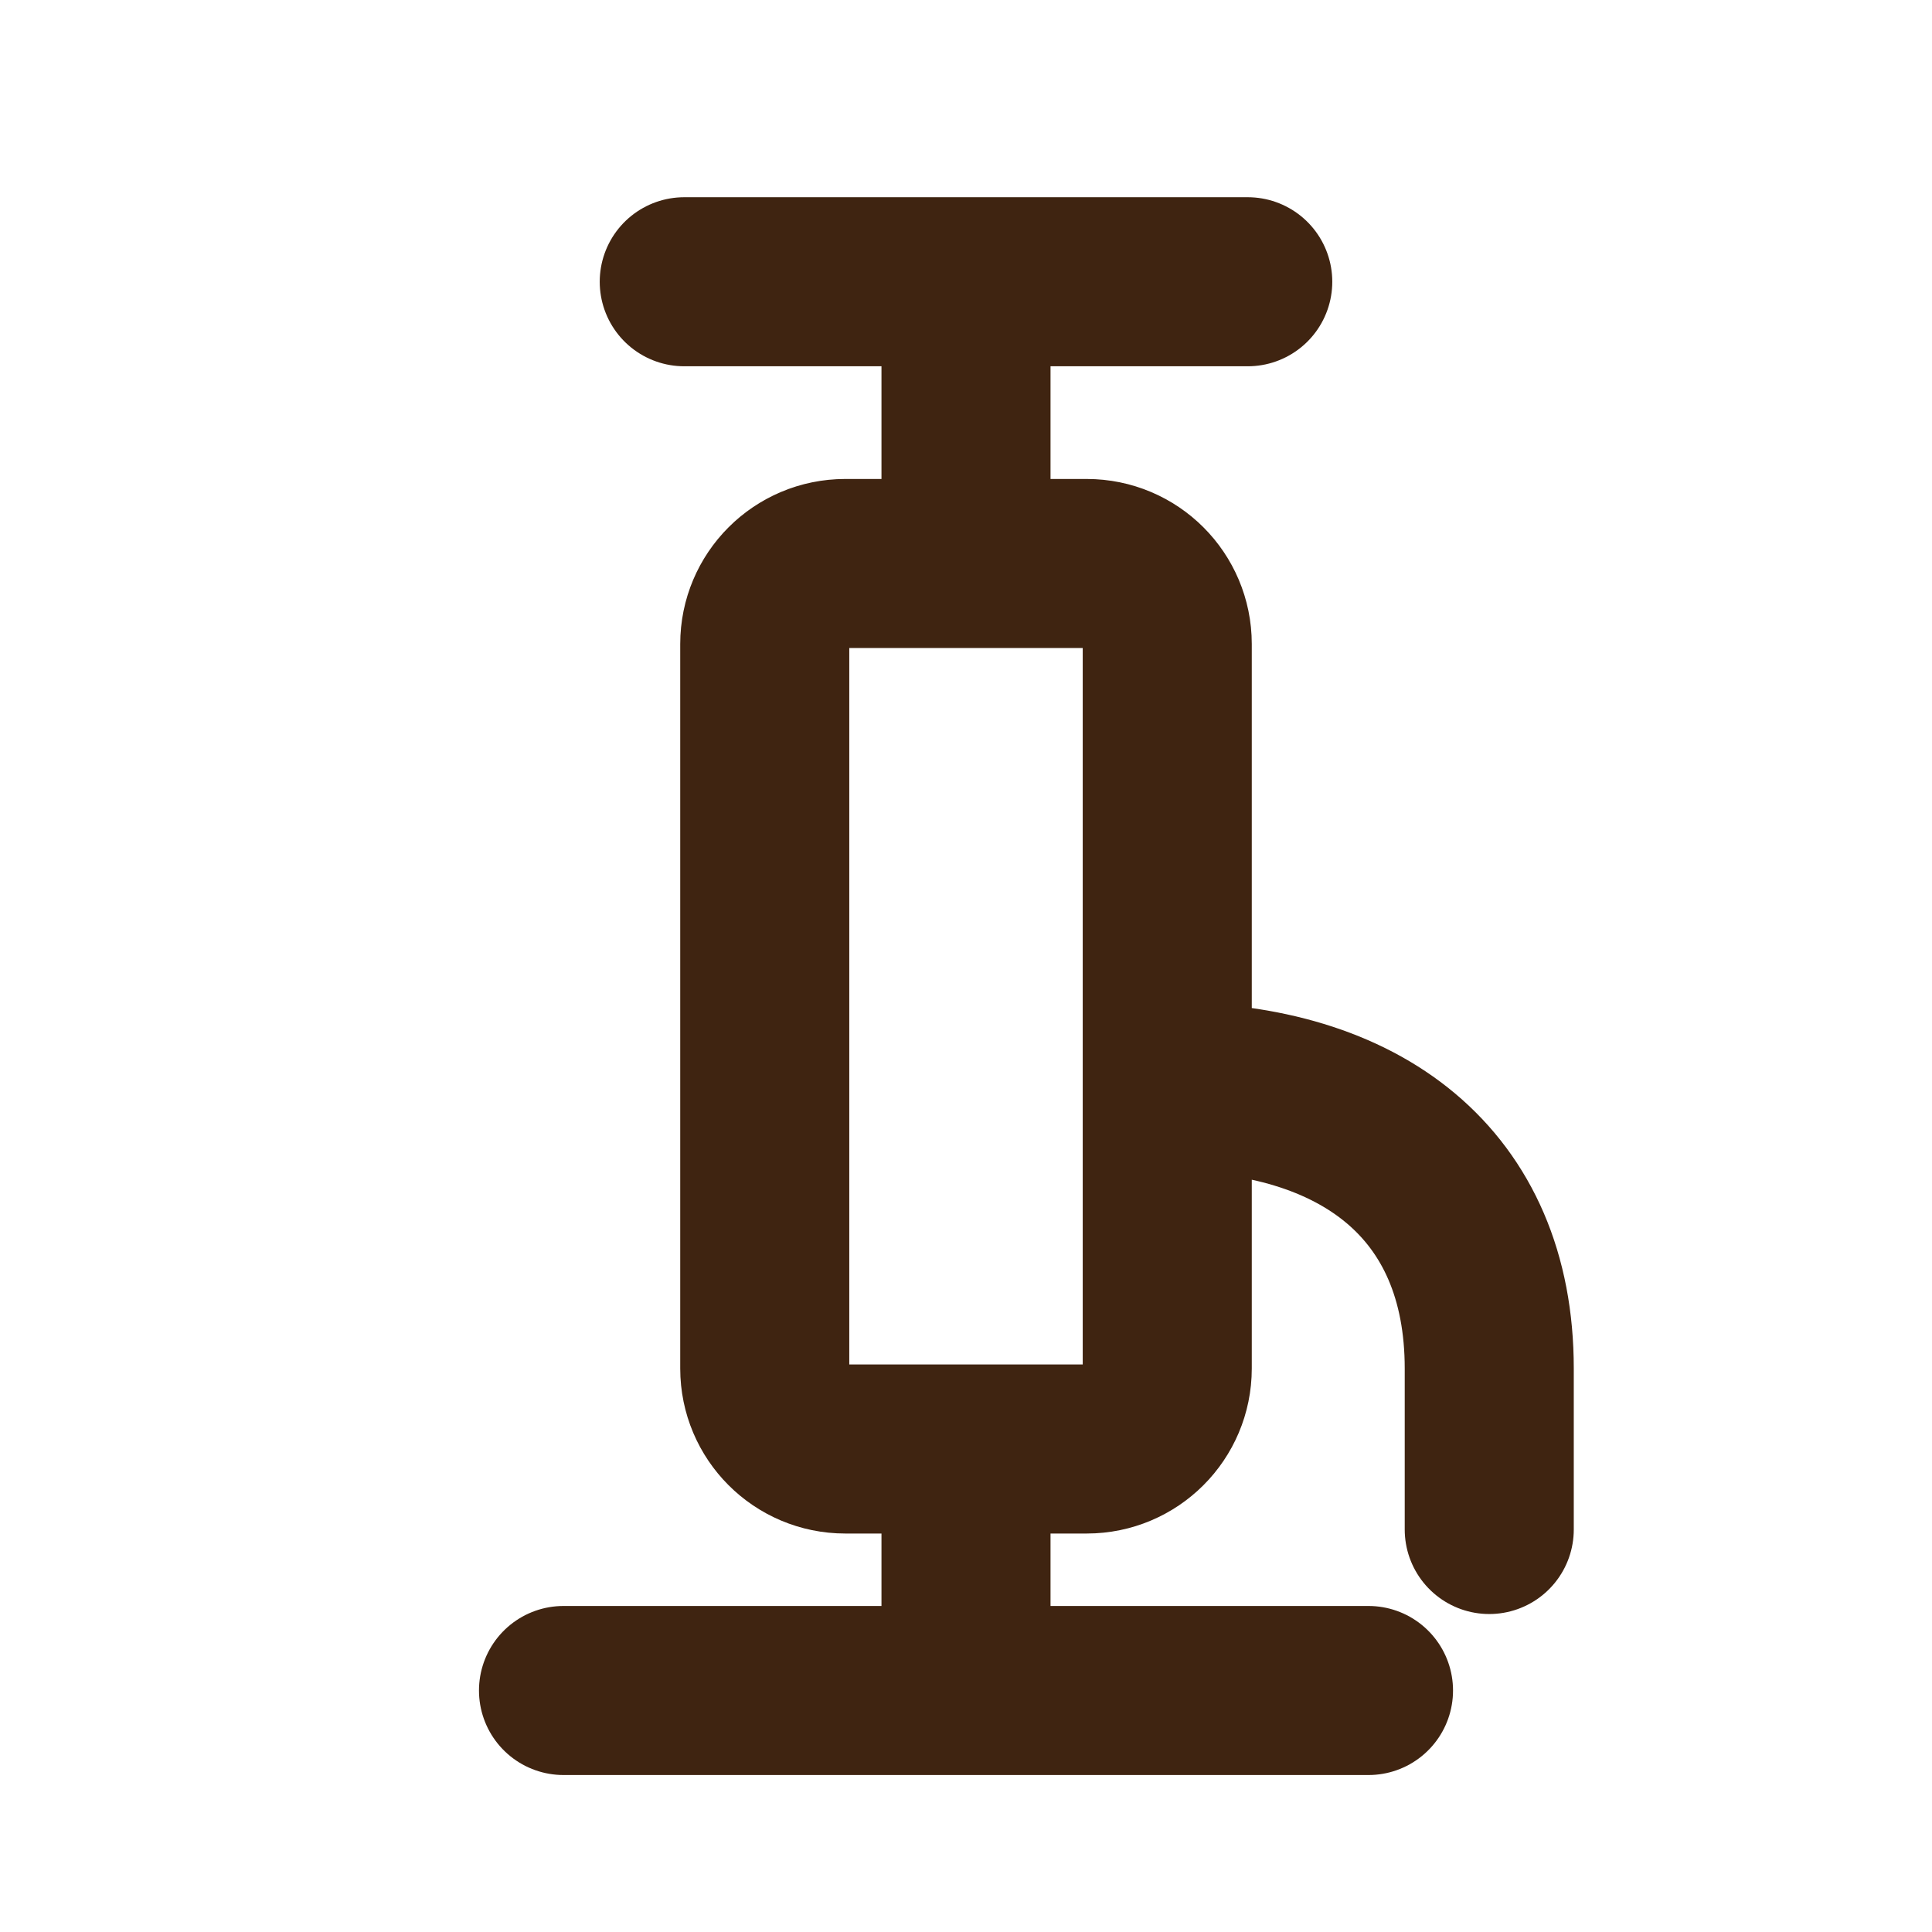
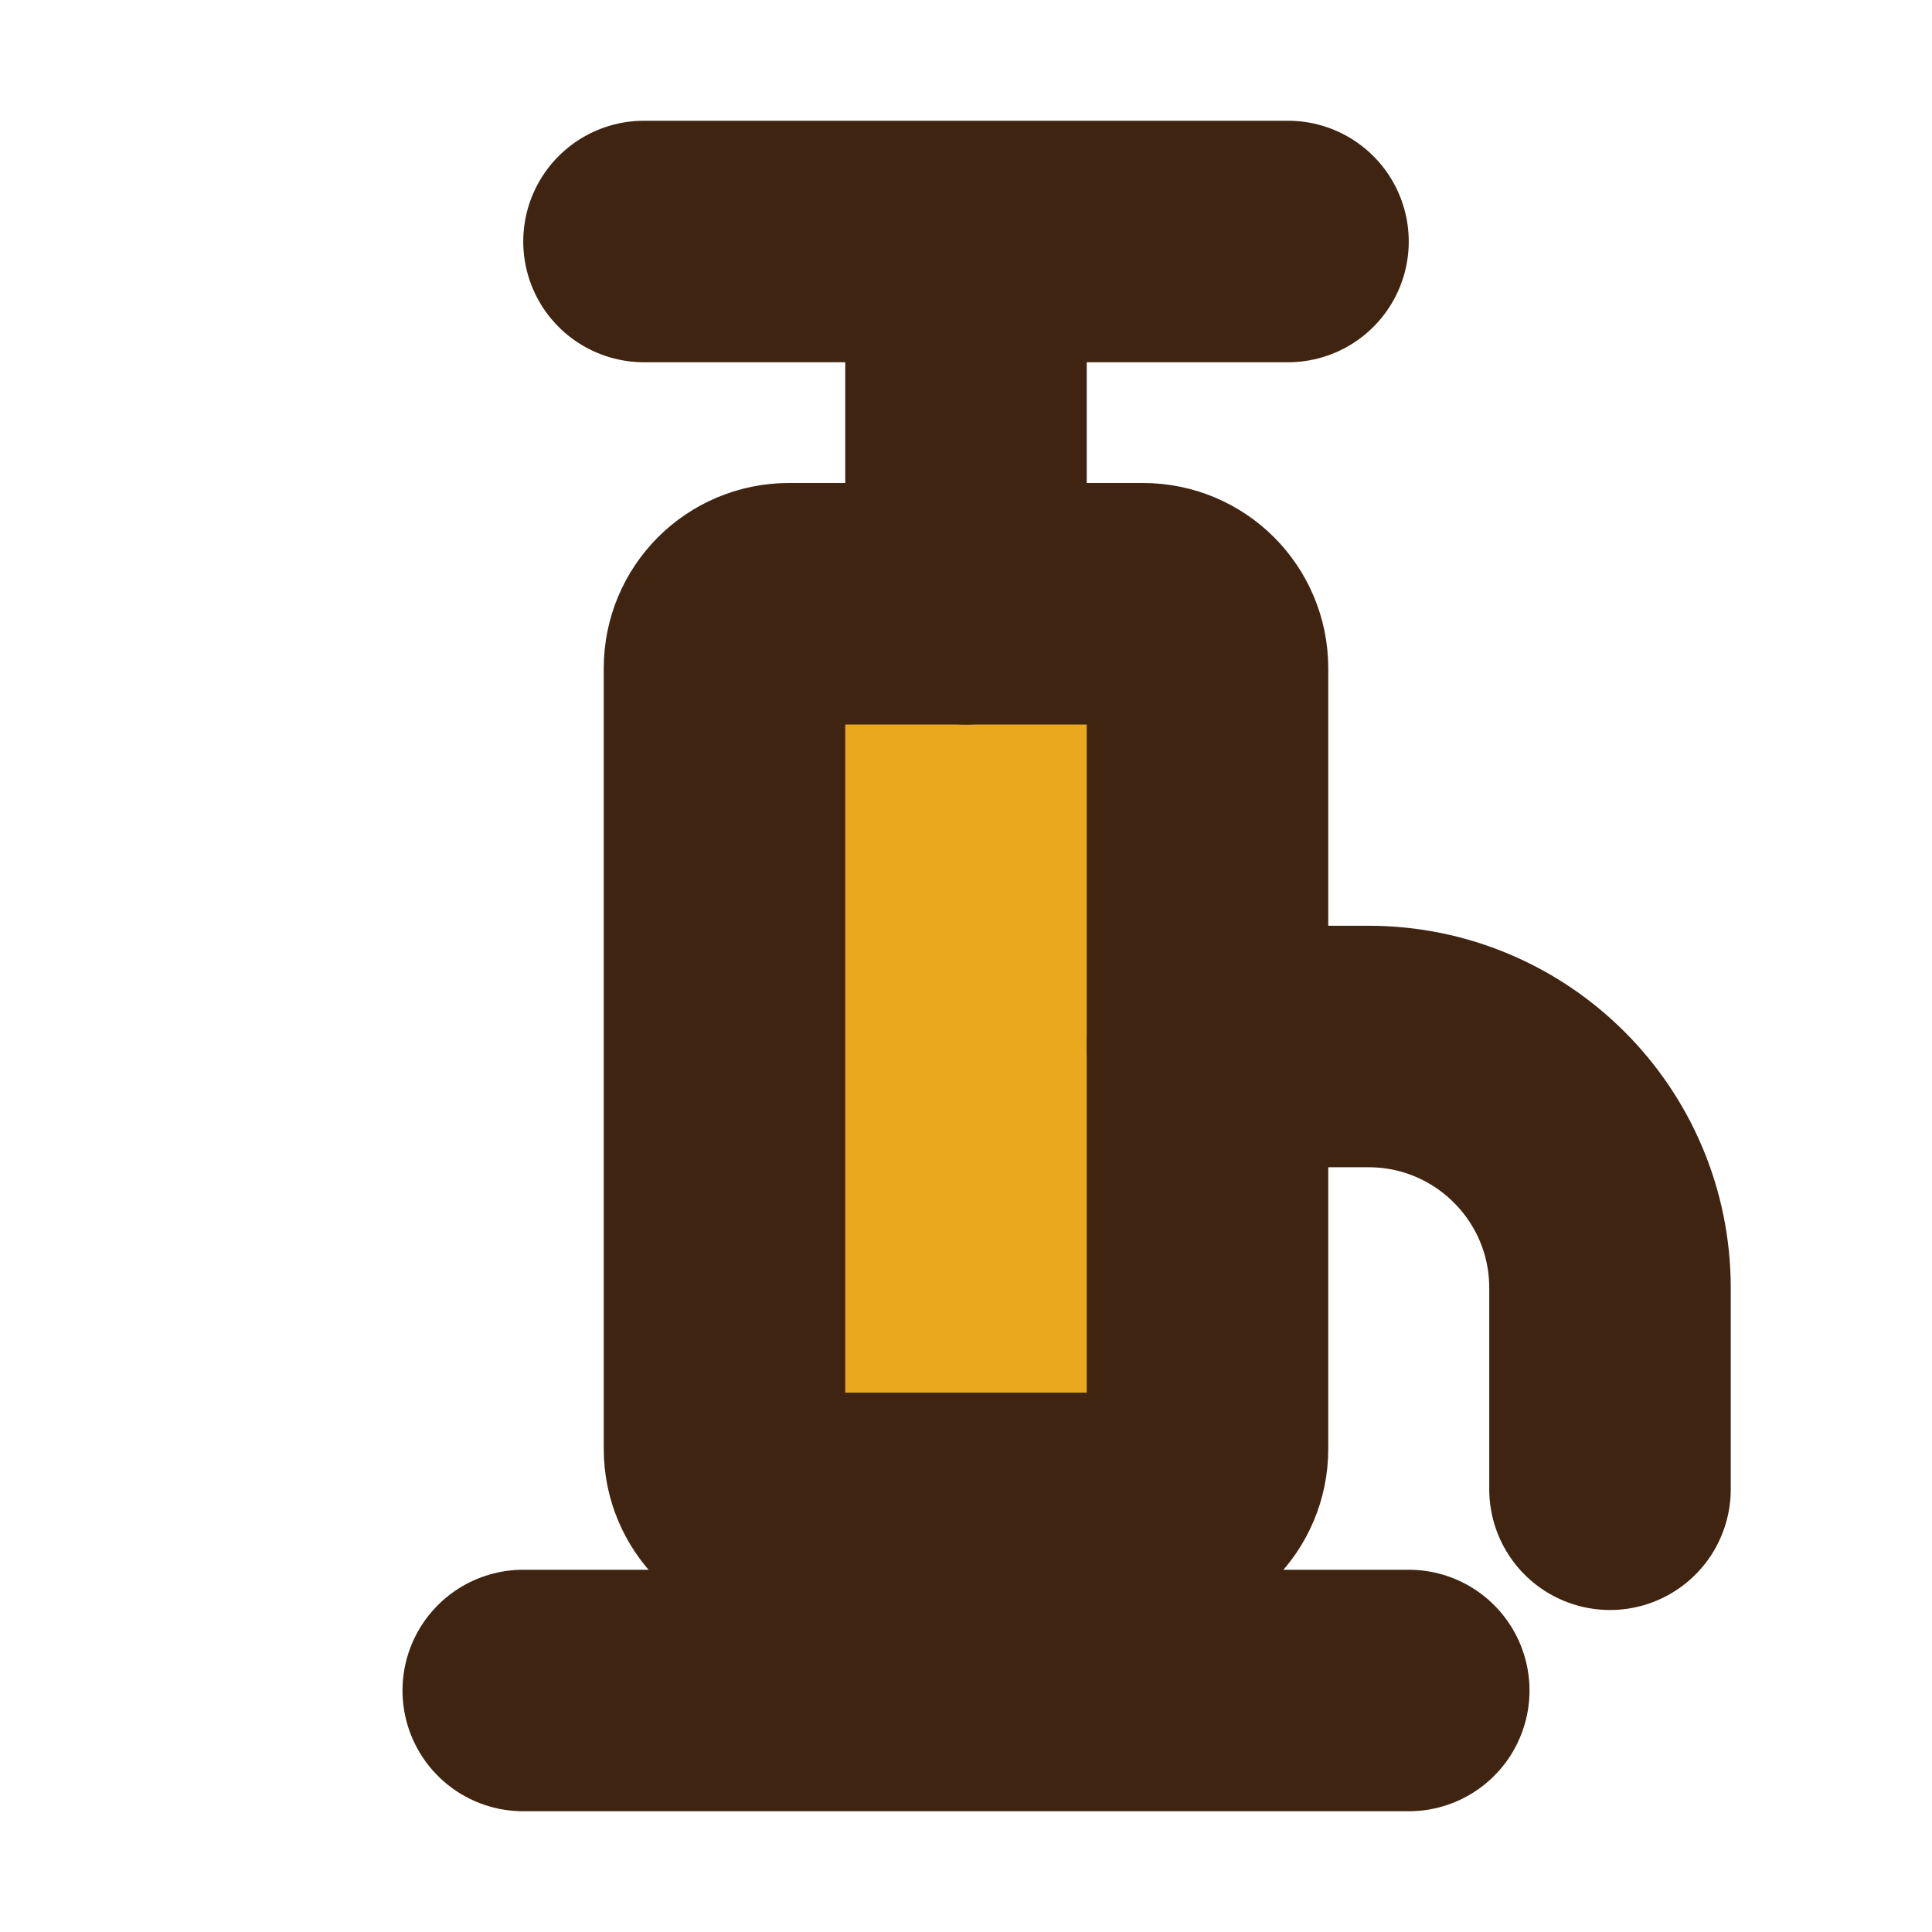
- <svg xmlns="http://www.w3.org/2000/svg" fill="none" stroke="#3f2411" stroke-linecap="round" stroke-linejoin="round" stroke-width="2.1" viewBox="0 0 24 24">
-   <path d="M10.5 7h3a1 1 0 0 1 1 1v9a1 1 0 0 1-1 1h-3a1 1 0 0 1-1-1V8a1 1 0 0 1 1-1M12 7V3.5m-3.5 0h7M7 21h10m-5-3v3m2.5-7.5c2.4 0 4 1.2 4 3.5v2" />
+ <svg xmlns="http://www.w3.org/2000/svg" stroke="#3f2411" stroke-linecap="round" stroke-linejoin="round" stroke-width="3" viewBox="0 0 24 24">
+   <path fill="#e9a81d" d="M9.8 7.5h4.4a.8.8 0 0 1 .8.8V18a.8.8 0 0 1-.8.8H9.8A.8.8 0 0 1 9 18V8.3a.8.8 0 0 1 .8-.8" />
+   <path fill="none" d="M12 7.5V3M8 3h8M6.5 21h11M15 13h2a3 3 0 0 1 3 3v2.5" />
</svg>
